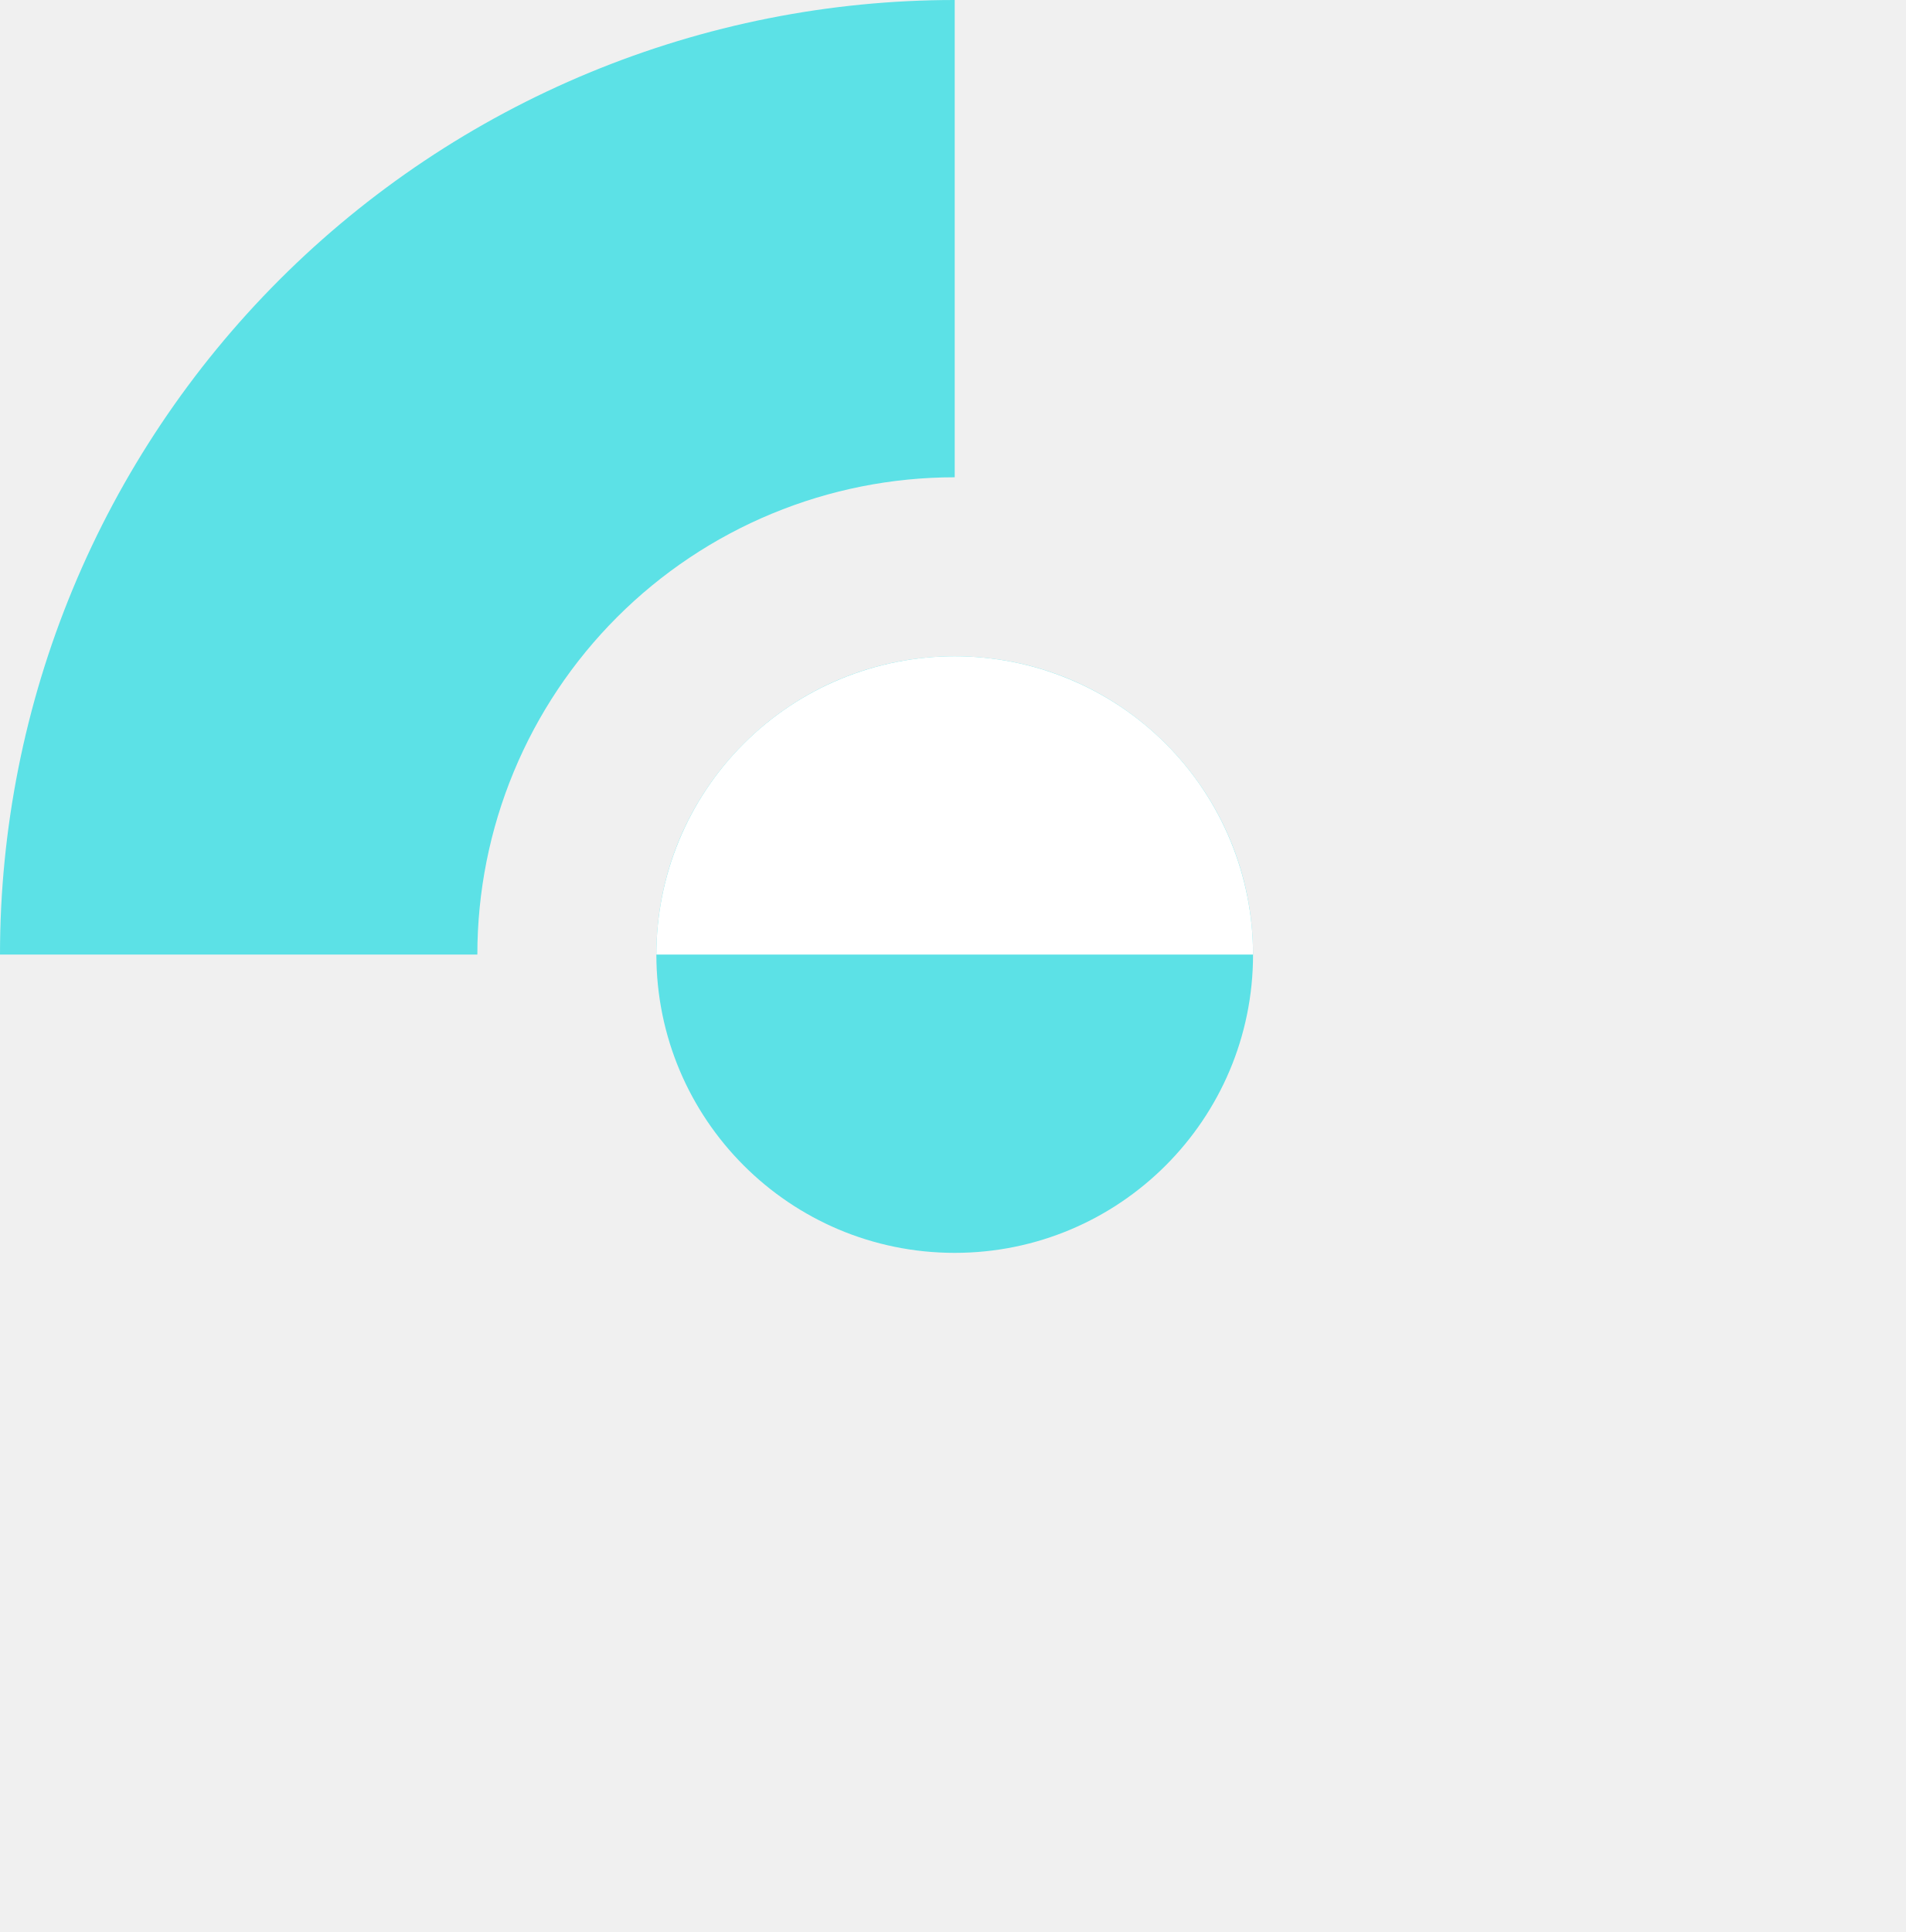
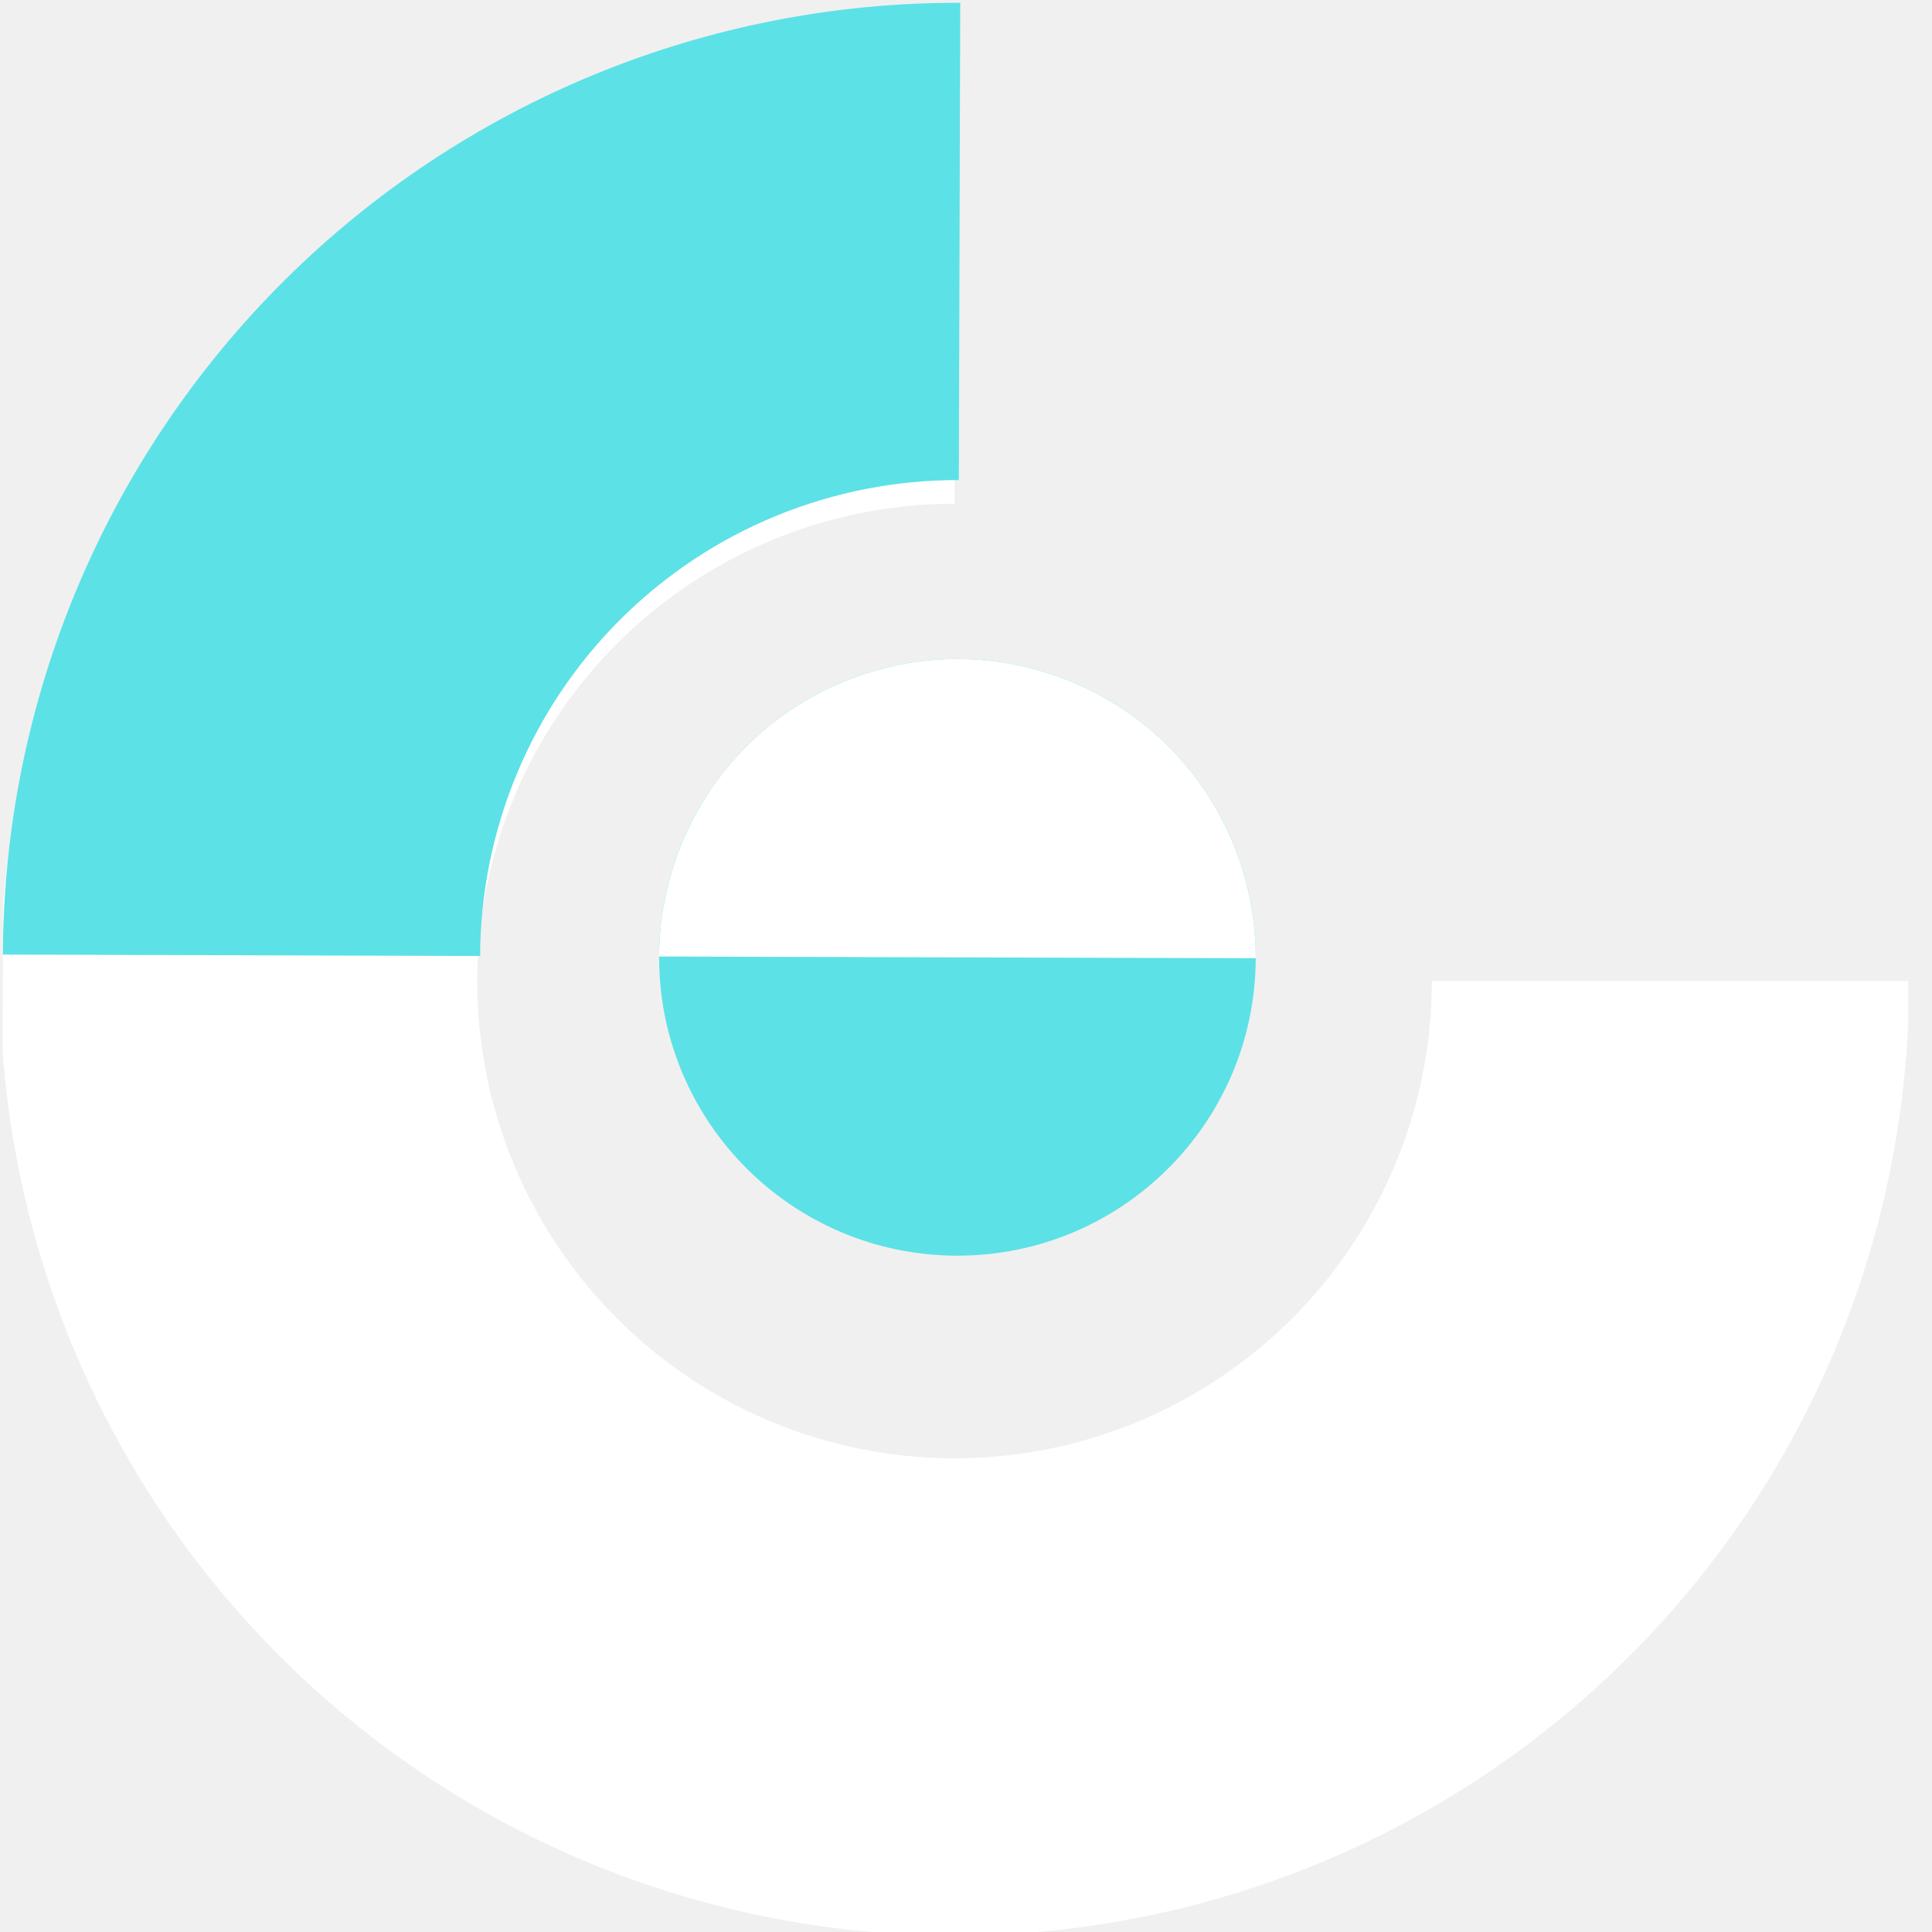
- <svg xmlns="http://www.w3.org/2000/svg" width="72" height="73" viewBox="0 0 72 73" fill="none">
-   <path d="M36.068 0C31.331 -5.64821e-08 26.641 0.933 22.265 2.745C17.889 4.558 13.913 7.215 10.564 10.564C7.215 13.913 4.558 17.889 2.745 22.265C0.933 26.641 -7.1519e-07 31.331 0 36.068H18.034C18.034 33.7 18.5 31.355 19.407 29.166C20.313 26.979 21.641 24.991 23.316 23.316C24.991 21.641 26.979 20.313 29.166 19.407C31.355 18.5 33.7 18.034 36.068 18.034V0Z" fill="#5CE1E6" />
-   <path d="M36.068 47.339C42.293 47.339 47.339 42.293 47.339 36.068C47.339 29.843 42.293 24.797 36.068 24.797C29.843 24.797 24.797 29.843 24.797 36.068C24.797 42.293 29.843 47.339 36.068 47.339Z" fill="#5CE1E6" />
-   <path d="M47.339 36.068C47.339 34.588 47.047 33.122 46.481 31.755C45.915 30.387 45.084 29.145 44.038 28.098C42.991 27.051 41.749 26.221 40.381 25.655C39.014 25.088 37.548 24.797 36.068 24.797C34.588 24.797 33.122 25.088 31.755 25.655C30.387 26.221 29.145 27.051 28.098 28.098C27.051 29.145 26.221 30.387 25.655 31.755C25.088 33.122 24.797 34.588 24.797 36.068H36.068H47.339Z" fill="white" />
+ <svg xmlns="http://www.w3.org/2000/svg" width="73" height="73" viewBox="0 0 73 73" fill="none">
+   <g clip-path="url(#clip0_3_11)">
+     <path d="M36.068 1C28.934 1 21.961 3.115 16.03 7.079C10.098 11.042 5.475 16.675 2.746 23.265C0.016 29.856 -0.699 37.108 0.693 44.104C2.085 51.101 5.52 57.527 10.564 62.572C15.608 67.616 22.035 71.051 29.031 72.443C36.028 73.834 43.28 73.12 49.87 70.39C56.461 67.66 62.094 63.037 66.057 57.106C70.02 51.175 72.136 44.201 72.136 37.068L54.102 37.068C54.102 40.635 53.044 44.121 51.062 47.087C49.081 50.053 46.264 52.364 42.969 53.729C39.674 55.094 36.048 55.451 32.55 54.755C29.051 54.059 25.838 52.342 23.316 49.82C20.794 47.298 19.076 44.084 18.38 40.586C17.685 37.088 18.042 33.462 19.407 30.166C20.772 26.871 23.083 24.055 26.049 22.073C29.014 20.092 32.501 19.034 36.068 19.034L36.068 1Z" fill="white" />
+     <path d="M36.282 0.106C31.546 0.092 26.853 1.011 22.472 2.811C18.09 4.611 14.107 7.256 10.748 10.595C7.389 13.934 4.72 17.903 2.895 22.273C1.069 26.644 0.123 31.331 0.109 36.068L18.142 36.121C18.149 33.752 18.623 31.409 19.535 29.224C20.448 27.038 21.782 25.054 23.462 23.384C25.142 21.715 27.133 20.392 29.324 19.492C31.515 18.593 33.861 18.133 36.229 18.14L36.282 0.106Z" fill="#5CE1E6" />
+     <path d="M36.143 47.445C42.368 47.463 47.429 42.432 47.447 36.207C47.466 29.982 42.434 24.921 36.209 24.903C29.985 24.884 24.924 29.916 24.905 36.141C24.887 42.365 29.918 47.427 36.143 47.445Z" fill="#5CE1E6" />
+     <path d="M47.447 36.207C47.452 34.727 47.165 33.26 46.602 31.891C46.04 30.522 45.213 29.277 44.17 28.227C43.126 27.178 41.886 26.344 40.52 25.773C39.154 25.203 37.69 24.907 36.209 24.903C34.729 24.898 33.263 25.186 31.894 25.748C30.524 26.31 29.28 27.137 28.23 28.18C27.18 29.224 26.346 30.464 25.776 31.83C25.206 33.196 24.91 34.66 24.905 36.141L36.176 36.174L47.447 36.207Z" fill="white" />
+   </g>
+   <defs>
+     <clipPath id="clip0_3_11">
+       <rect width="72" height="73" fill="white" transform="translate(0.214722) rotate(0.168545)" />
+     </clipPath>
+   </defs>
</svg>
